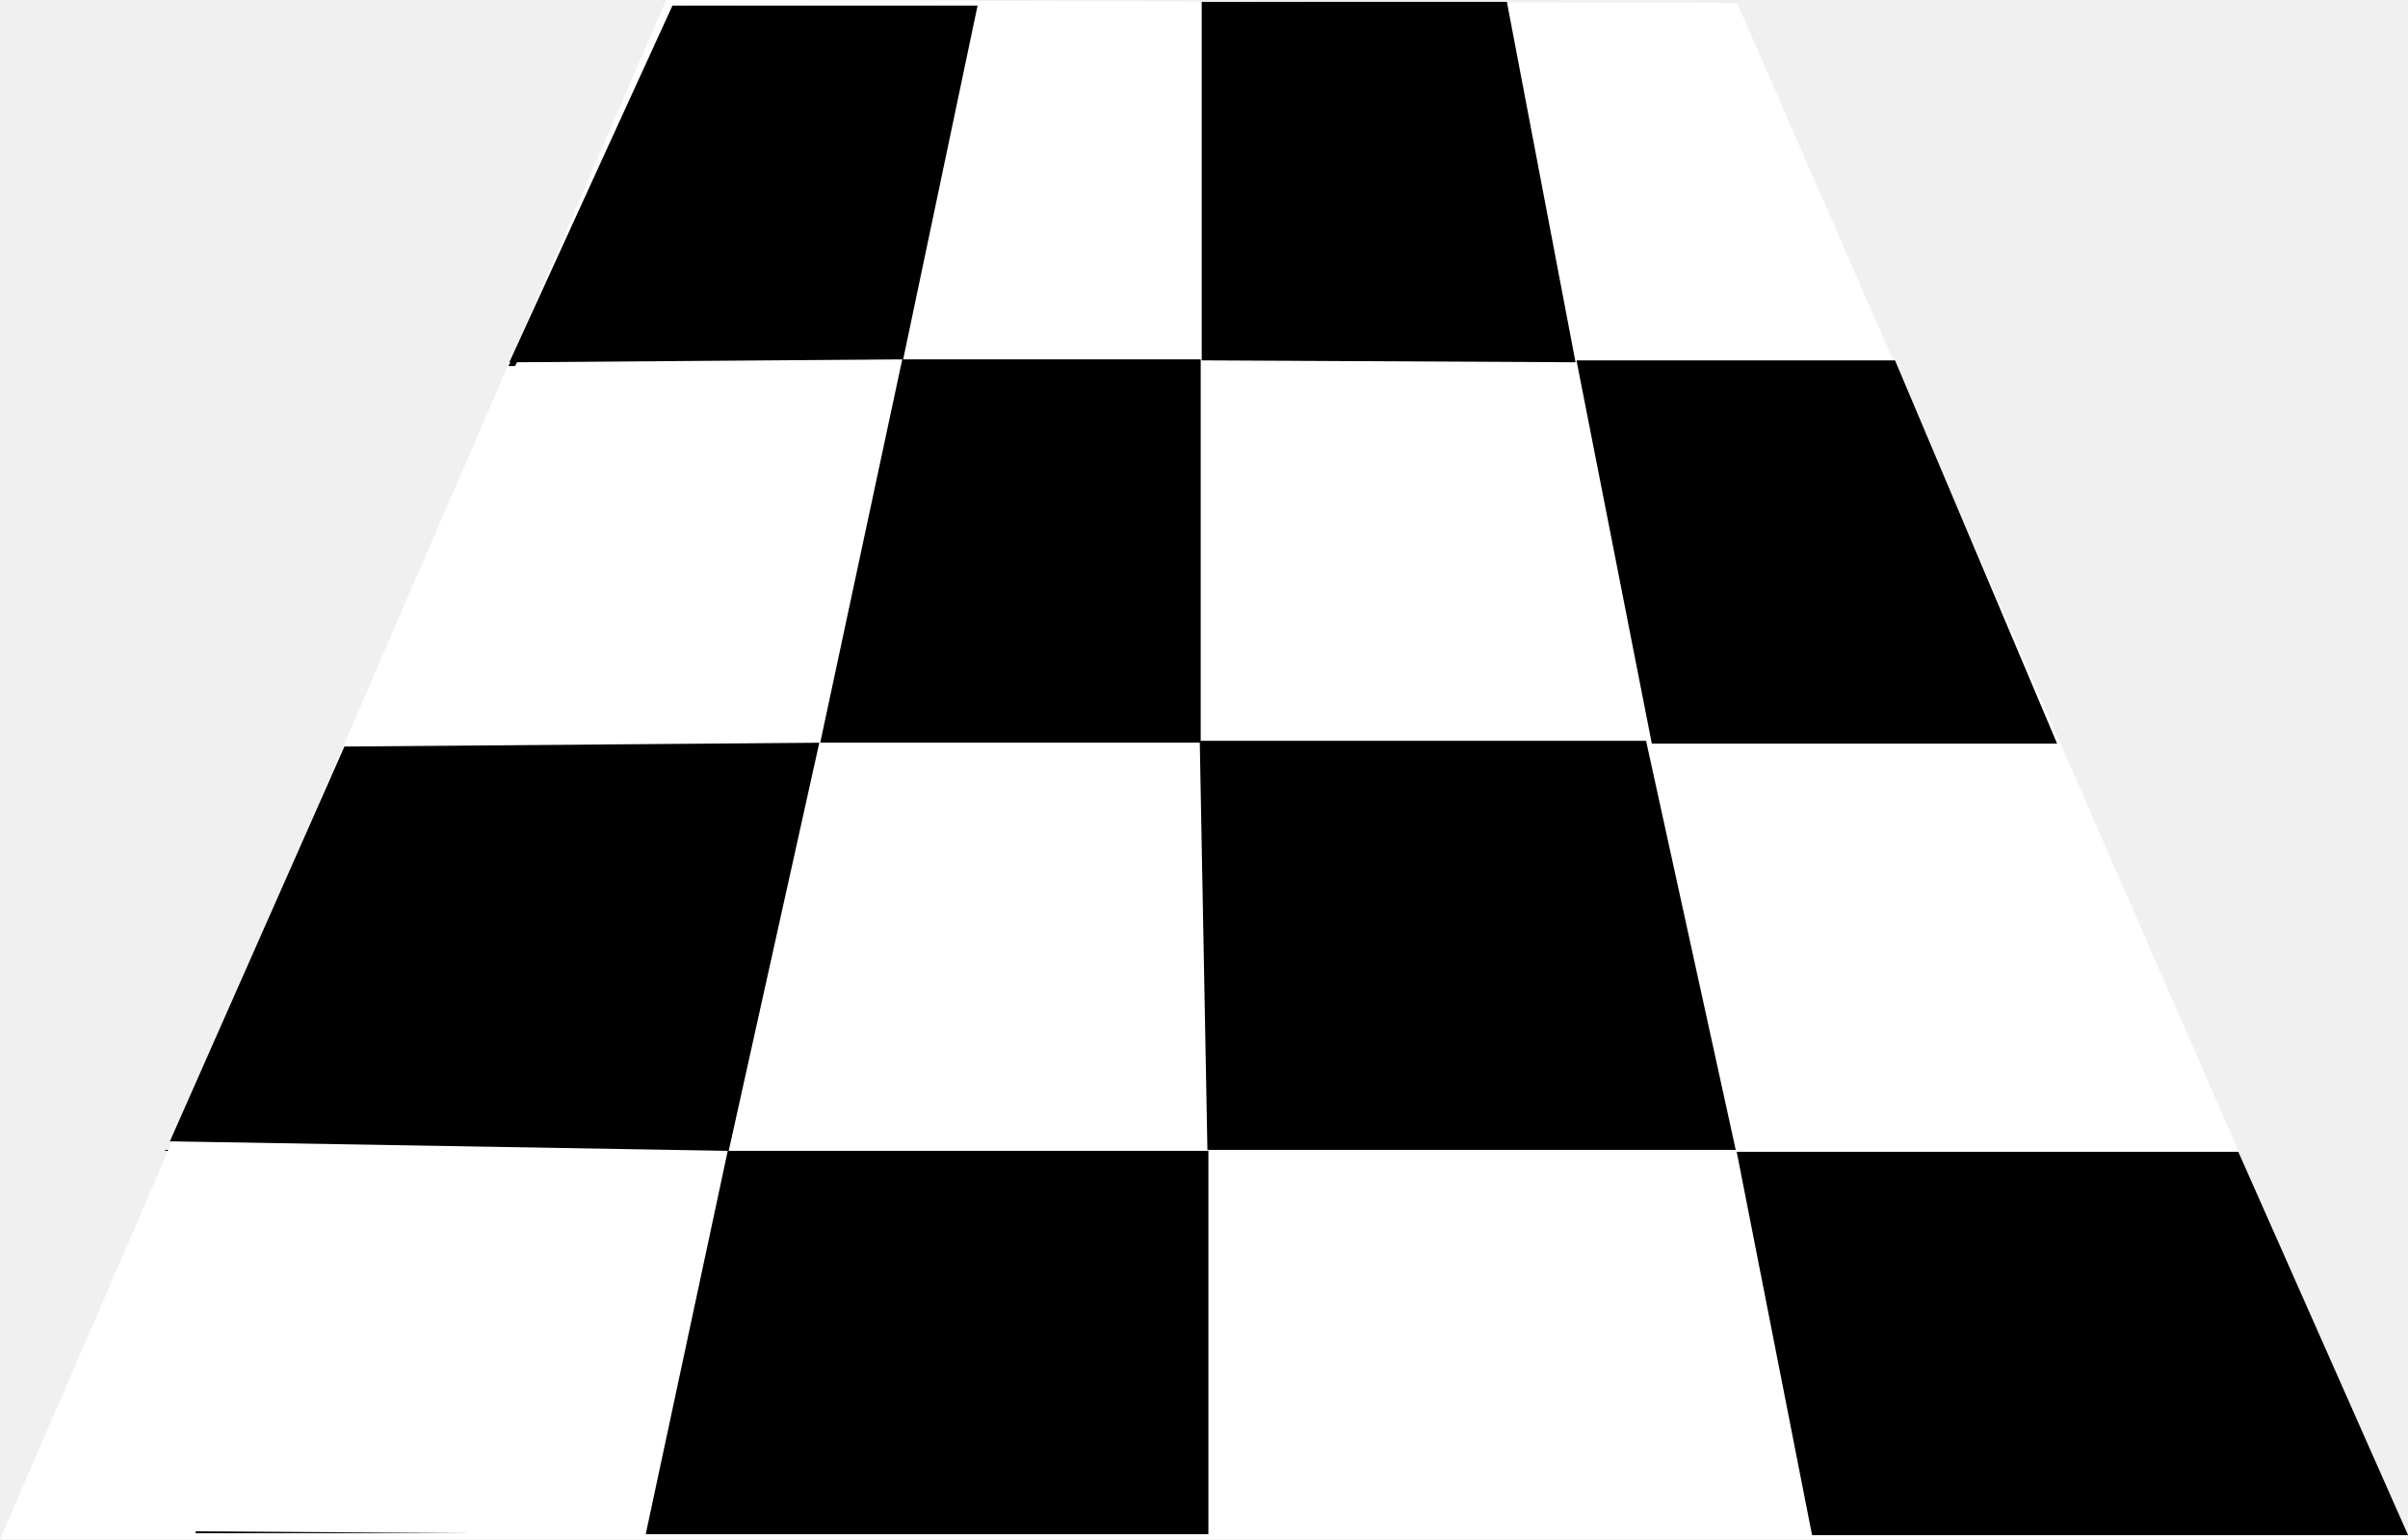
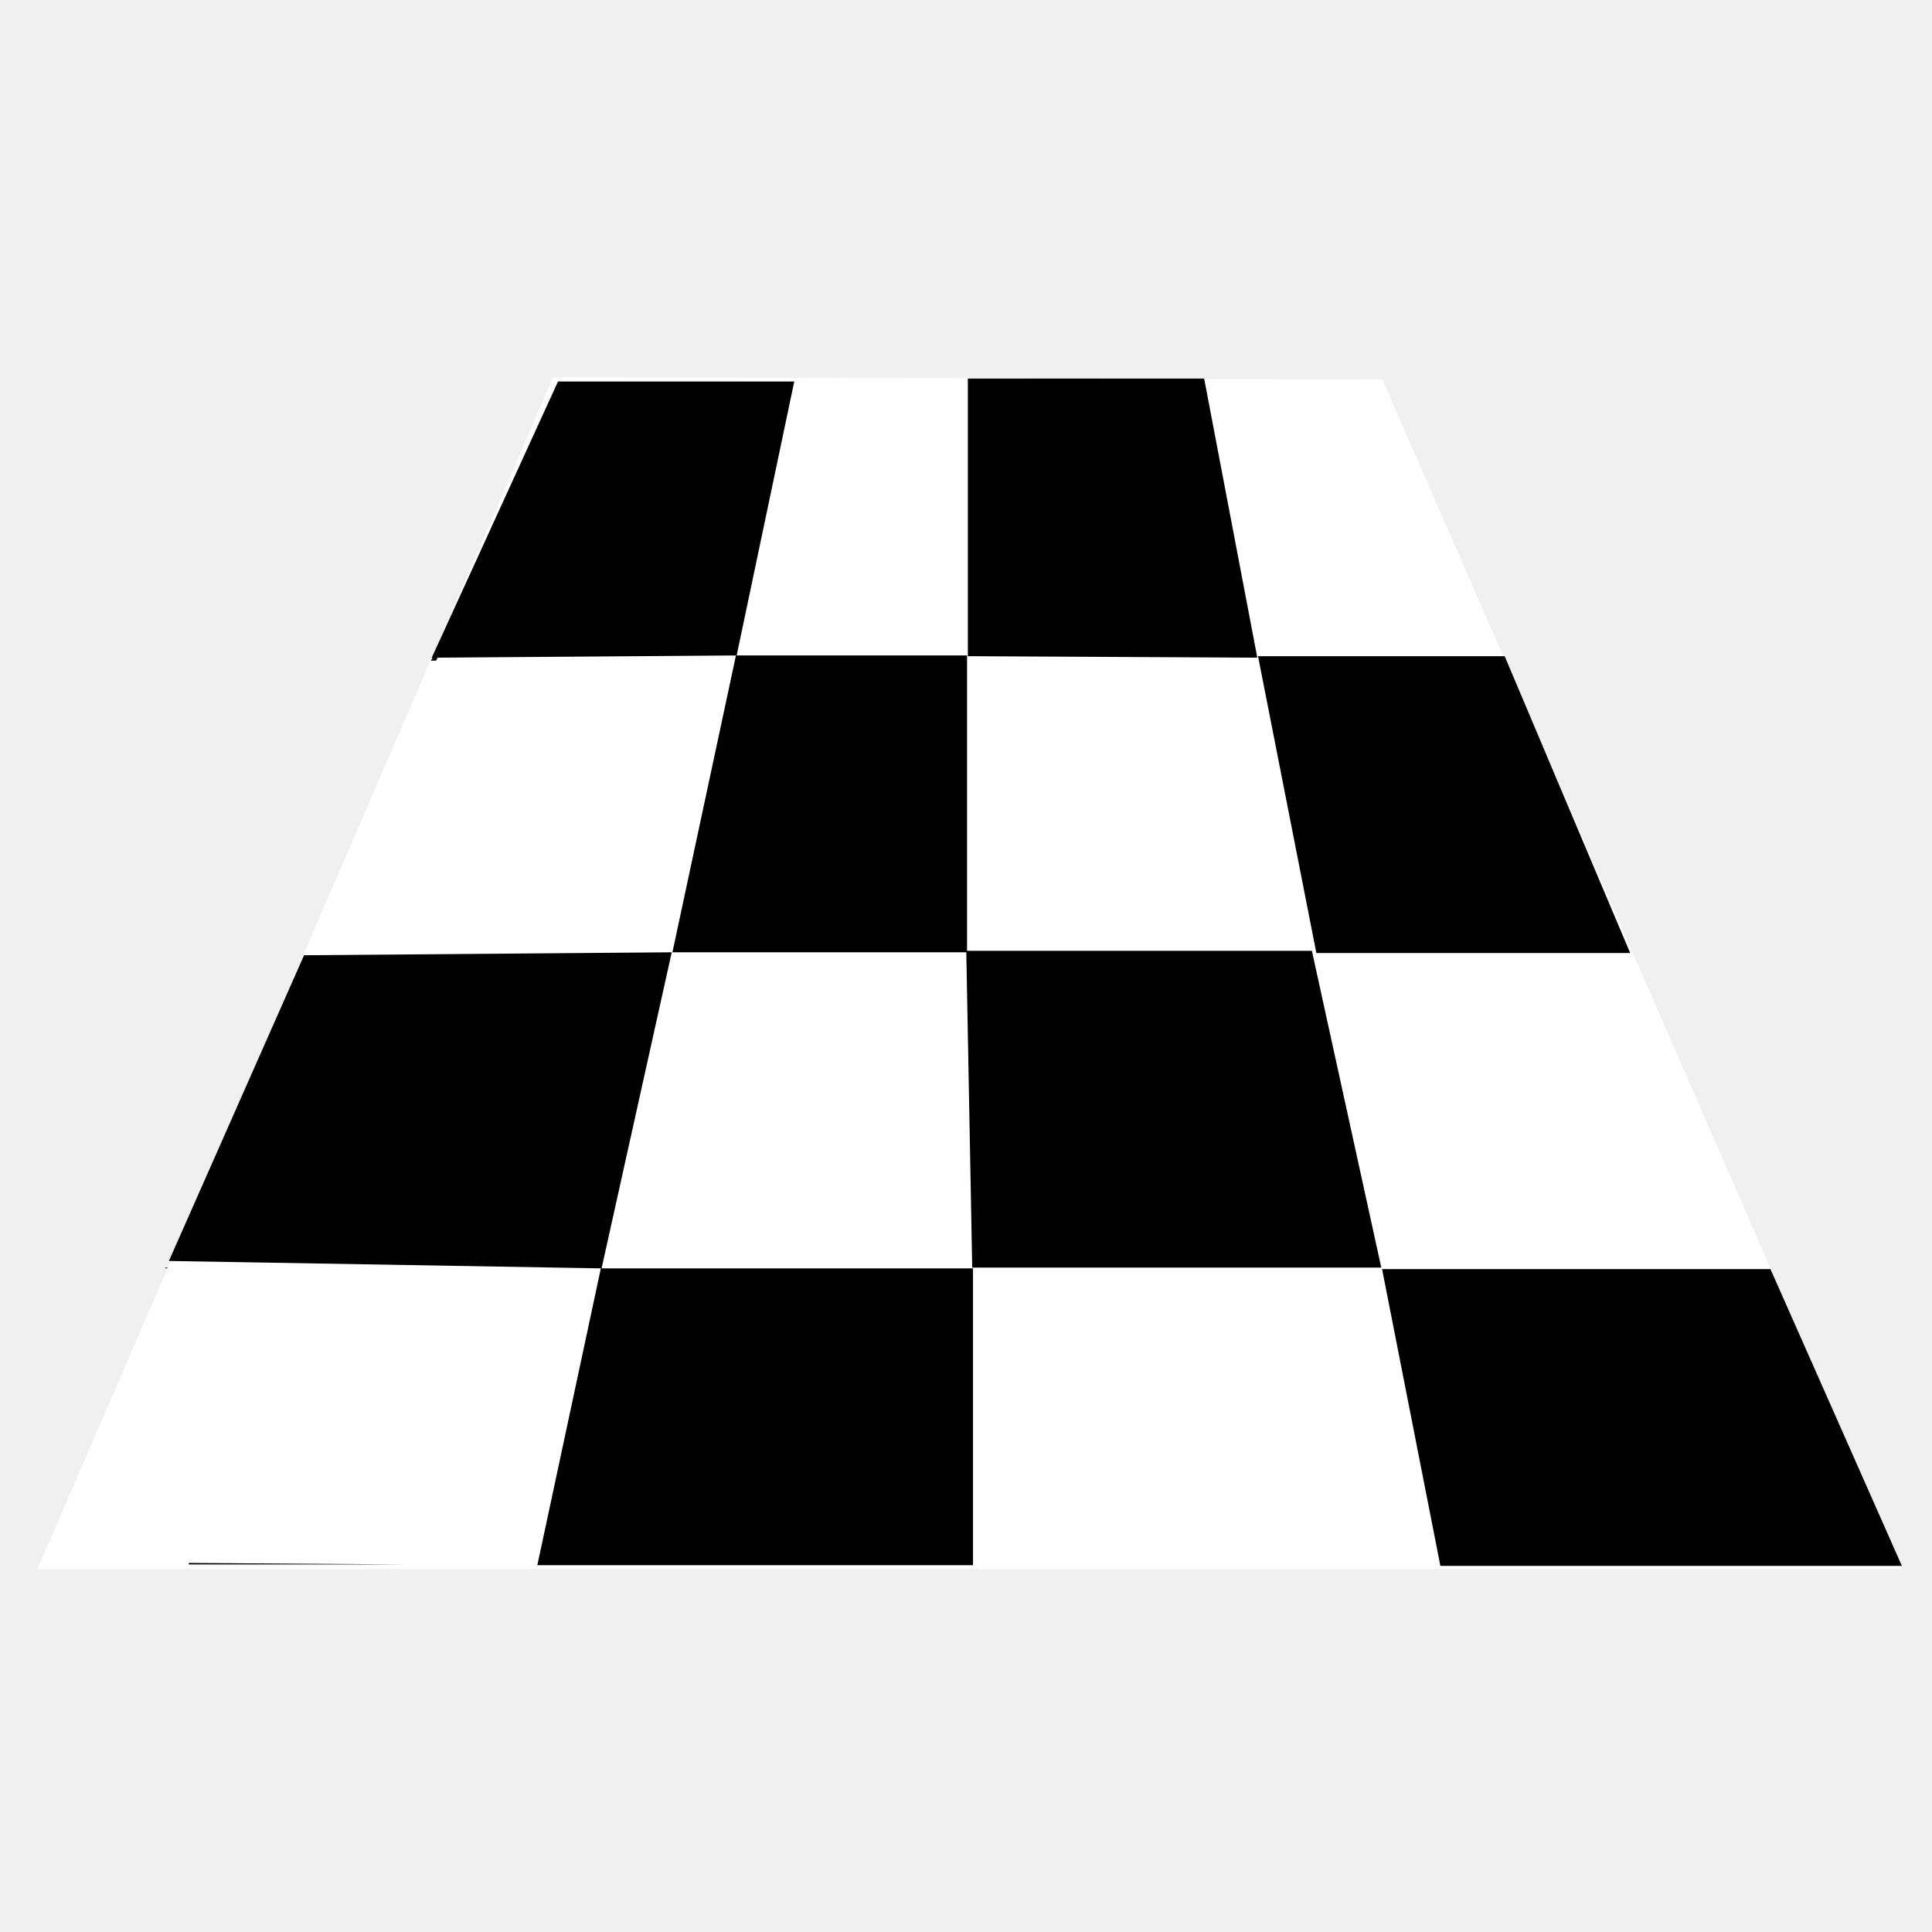
- <svg xmlns="http://www.w3.org/2000/svg" id="svg4314" version="1.0" width="78.908" height="50.446">
+ <svg xmlns="http://www.w3.org/2000/svg" id="svg4314" version="1.0" width="64" height="64">
  <defs id="defs4318">
    </defs>
-   <path id="rect3238" d="M 21.831,0 56.924,0.099 78.908,50.446 0,50.446 21.831,3e-7 z" style="fill:#ffffff;fill-opacity:1;fill-rule:nonzero;stroke:none;stroke-width:2;marker:none;visibility:visible;display:inline;overflow:visible;enable-background:accumulate" />
-   <path style="fill:#dddddd;fill-opacity:1;stroke:#b3b3b3;stroke-width:0.126;stroke-miterlimit:4;stroke-opacity:1;stroke-dasharray:none" d="" id="path4366" />
-   <path style="fill:#000000;fill-opacity:1;stroke:none" d="m 39.379,0.06 0,11.75 12.25,0.062 -2.25,-11.812 -10,0 z m -17.344,0.125 -5.344,11.687 0.031,0 -0.062,0.125 0.219,0 0.062,-0.125 12.625,-0.094 -2.688,12.562 12.438,0 0.25,13.344 17.312,0 -2.938,-13.406 -14.594,0 0,-12.5 -9.75,0 2.438,-11.594 -10,0 z m 29.625,11.625 2.469,12.562 13.281,0 -5.312,-12.562 -10.438,0 z m -24.812,12.531 -15.562,0.125 -5.719,12.938 18.281,0.312 -2.688,12.562 18.438,0 0,-12.562 -15.719,0 2.969,-13.375 z m -21.438,13.344 0,0.031 0.094,0 0,-0.031 -0.094,0 z m 51.5,0.062 2.469,12.562 19.531,0 -5.562,-12.562 -16.438,0 z m -50.5,12.438 0,0.062 9.094,0 -9.094,-0.062 z" id="rect2872-5" />
+   <path id="rect3238" d="m 18.325,12.493 27.469,0.077 17.208,39.408 -61.764,0 17.088,-39.486 z" style="fill:#ffffff;fill-opacity:1;fill-rule:nonzero;stroke:none;stroke-width:2;marker:none;visibility:visible;display:inline;overflow:visible;enable-background:accumulate" />
+   <path style="fill:#dddddd;fill-opacity:1;stroke:#b3b3b3;stroke-width:0.098;stroke-miterlimit:4;stroke-opacity:1;stroke-dasharray:none" d="" id="path4366" />
+   <path style="fill:#000000;fill-opacity:1;stroke:none" d="m 32.061,12.54 0,9.197 9.589,0.049 -1.761,-9.246 -7.827,0 z m -13.576,0.098 -4.183,9.148 0.024,0 -0.049,0.098 0.171,0 0.049,-0.098 9.882,-0.073 -2.104,9.833 9.735,0 0.196,10.445 13.551,0 -2.299,-10.494 -11.423,0 0,-9.784 -7.632,0 1.908,-9.075 -7.827,0 z m 23.189,9.099 1.932,9.833 10.396,0 -4.158,-9.833 -8.17,0 z m -19.422,9.809 -12.181,0.098 -4.476,10.127 14.309,0.245 -2.104,9.833 14.432,0 0,-9.833 -12.304,0 2.324,-10.469 z m -16.78,10.445 0,0.024 0.073,0 0,-0.024 -0.073,0 z m 40.311,0.049 1.932,9.833 15.288,0 -4.354,-9.833 -12.866,0 z m -39.528,9.735 0,0.049 7.118,0 -7.118,-0.049 z" id="rect2872-5" />
</svg>
